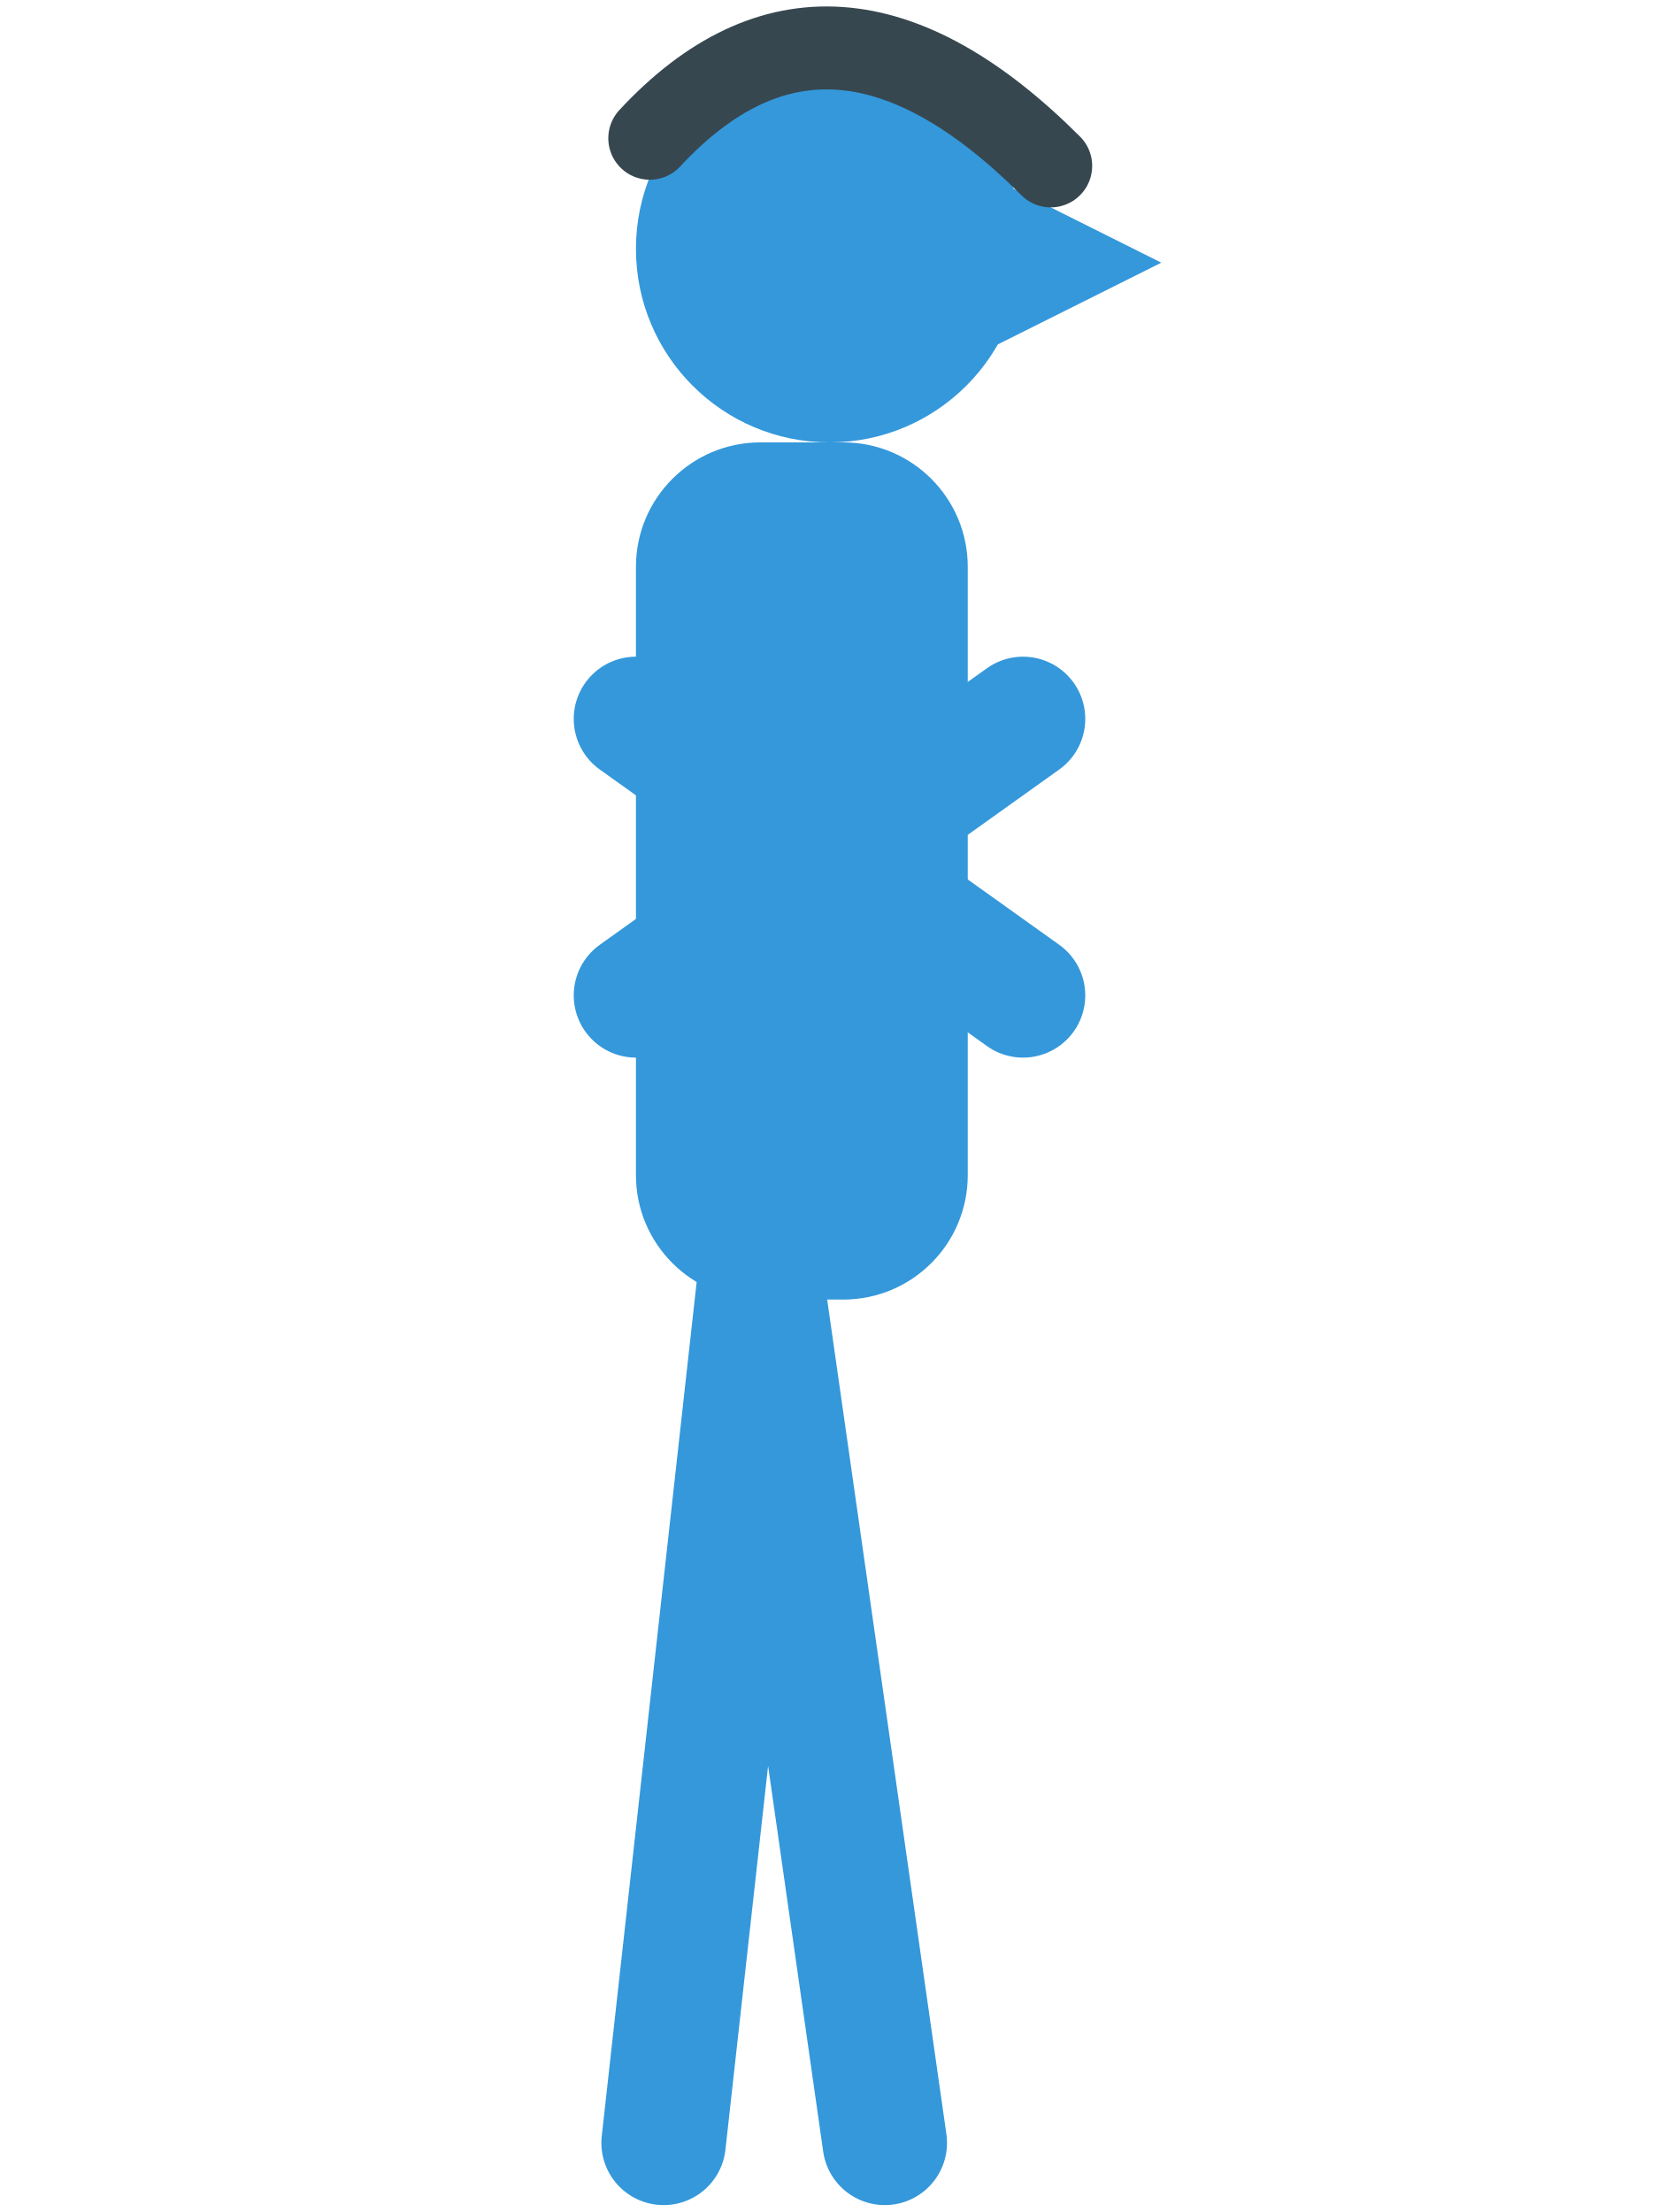
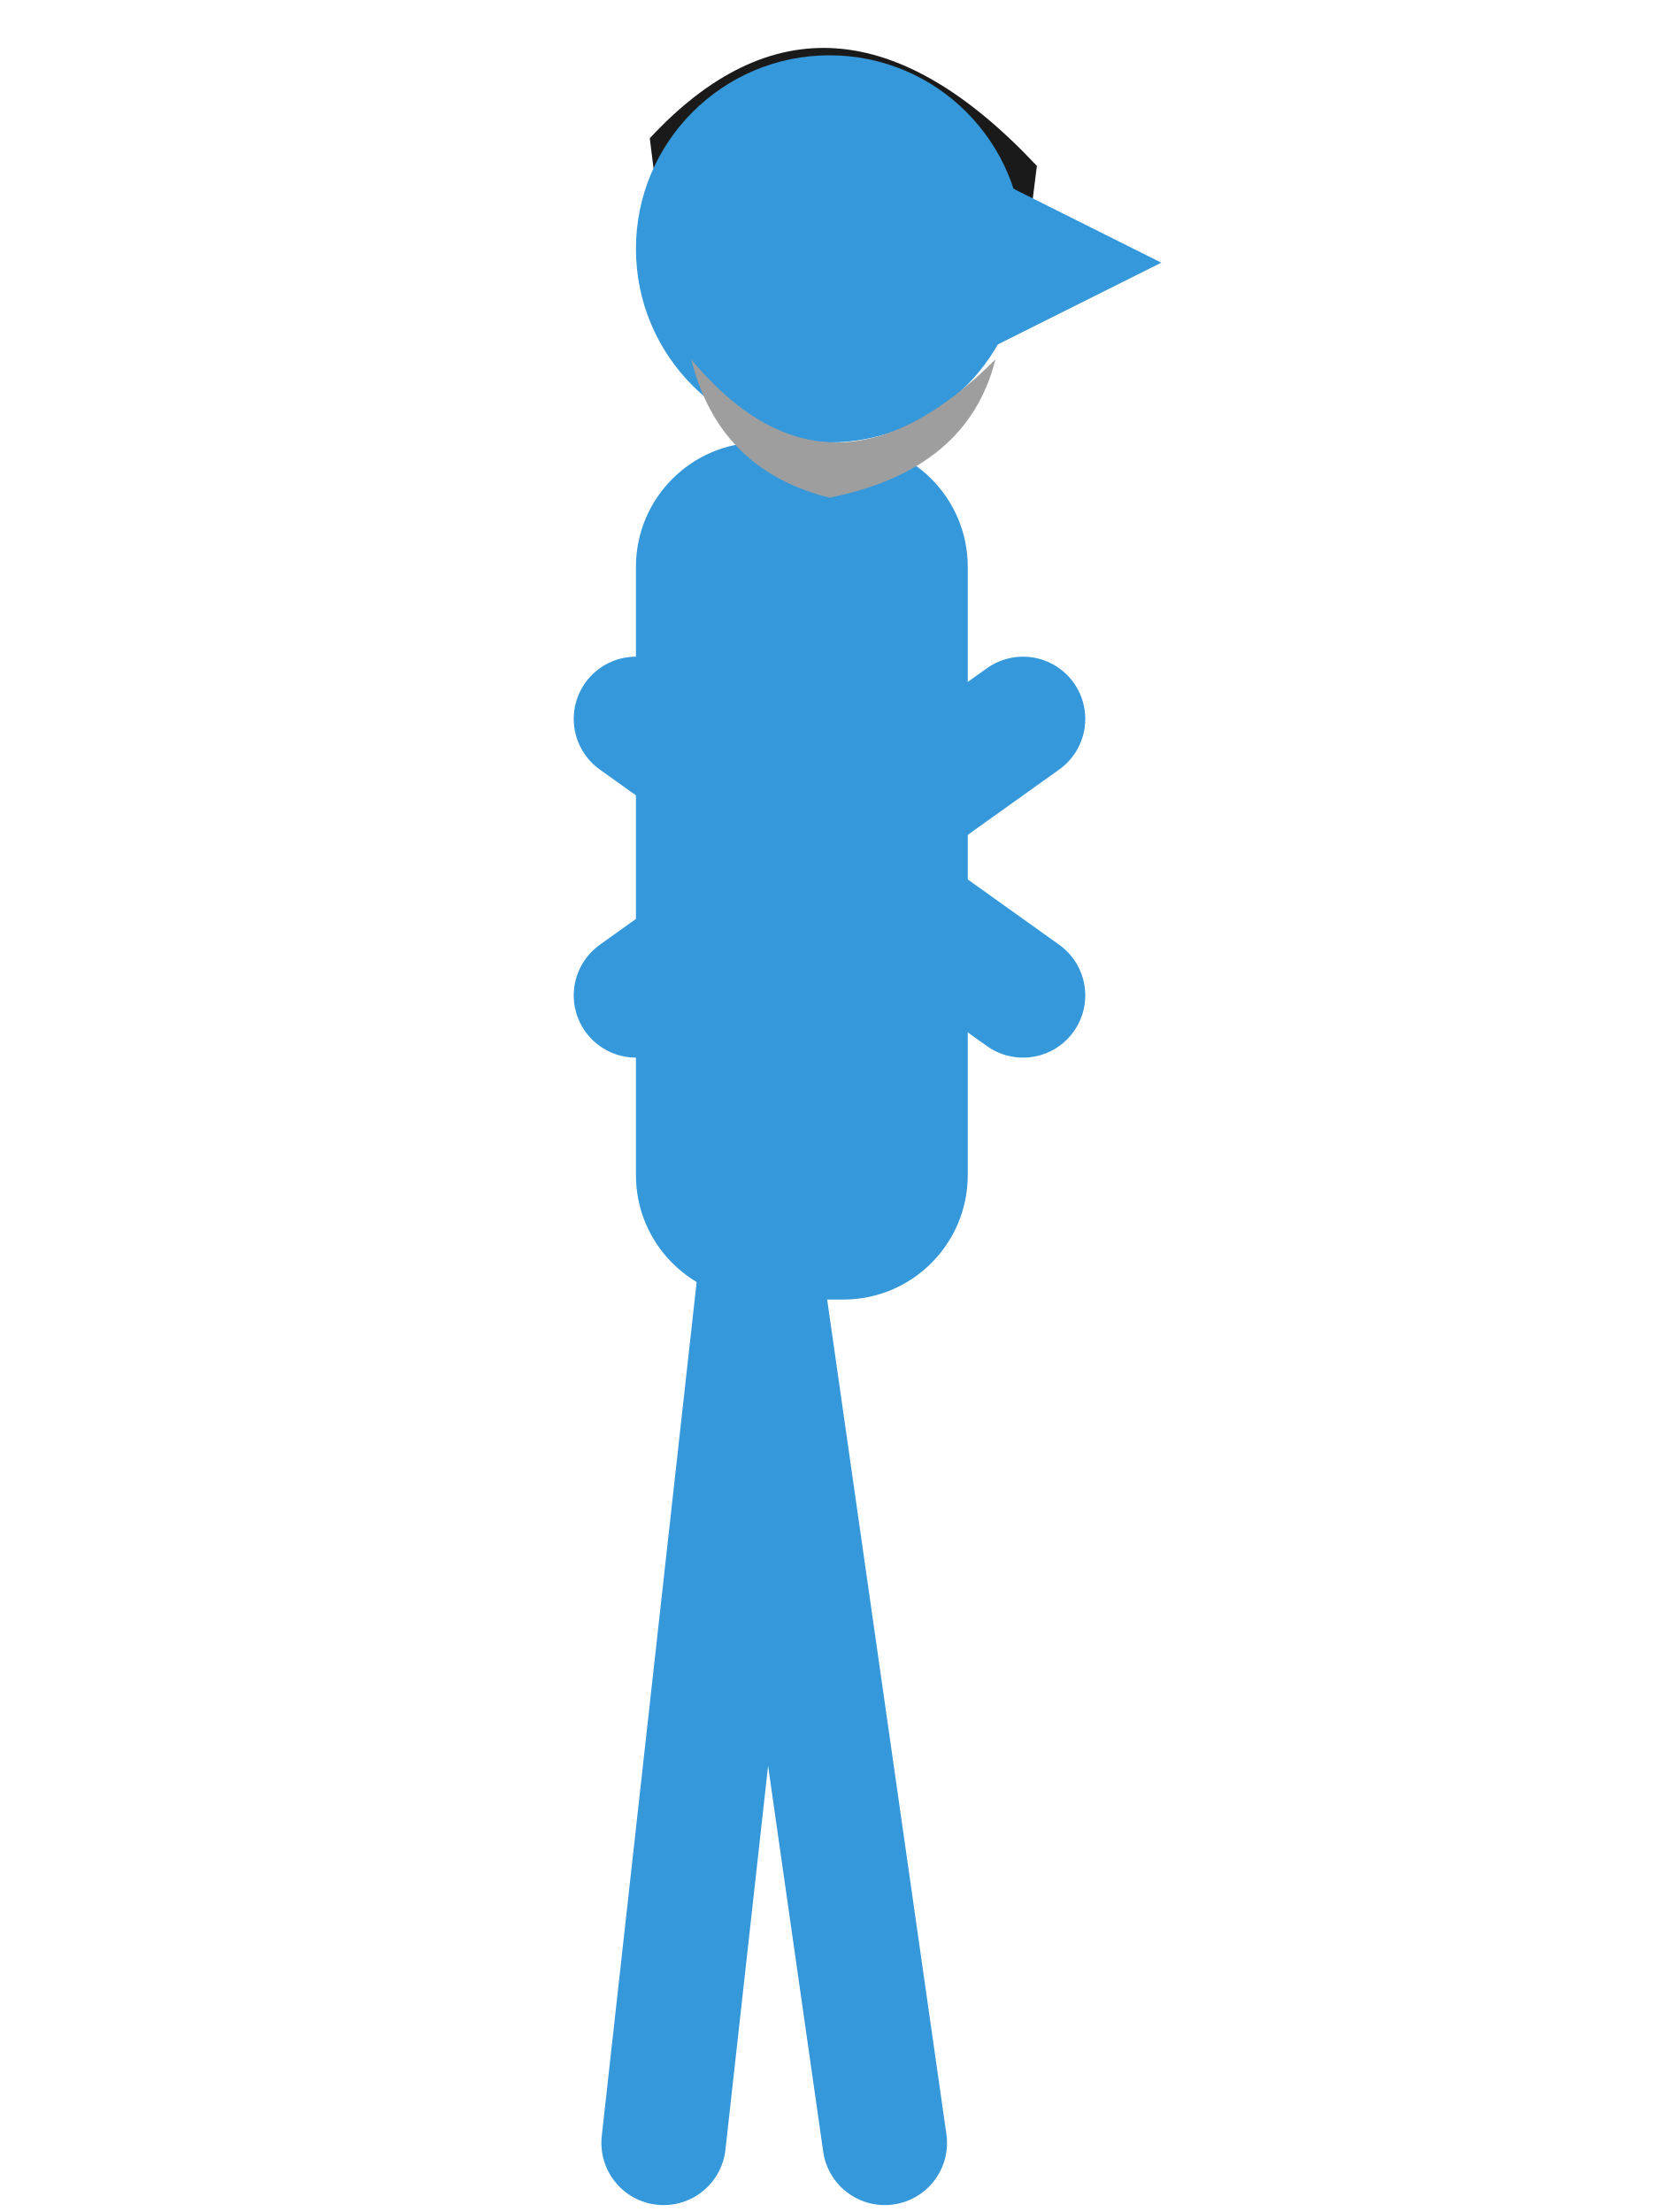
<svg xmlns="http://www.w3.org/2000/svg" viewBox="0 0 120 160" width="120" height="160">
+   <path d="M47 10 Q60 -4 75 12 L74 20 Q60 12 48 18 Z" fill="#1a1a1a" />
  <g stroke="#3498db" stroke-width="9" stroke-linecap="round" fill="none">
    <path d="M55 92 L64 155 M55 92 L48 155" />
    <path d="M46 52 L74 72 M46 72 L74 52" />
  </g>
  <rect x="46" y="32" width="24" height="62" rx="9" fill="#3498db" />
  <circle cx="60" cy="18" r="14" fill="#3498db" />
  <path d="M72 13 L84 19 L72 25 Z" fill="#3498db" />
-   <path d="M47 10 Q60 -4 76 12" stroke="#37474f" stroke-width="6" stroke-linecap="round" fill="none" />
+   <path d="M50 26 Q60 38 72 26 Q70 34 60 36 Q52 34 50 26 Z" fill="#9e9e9e" />
</svg>
